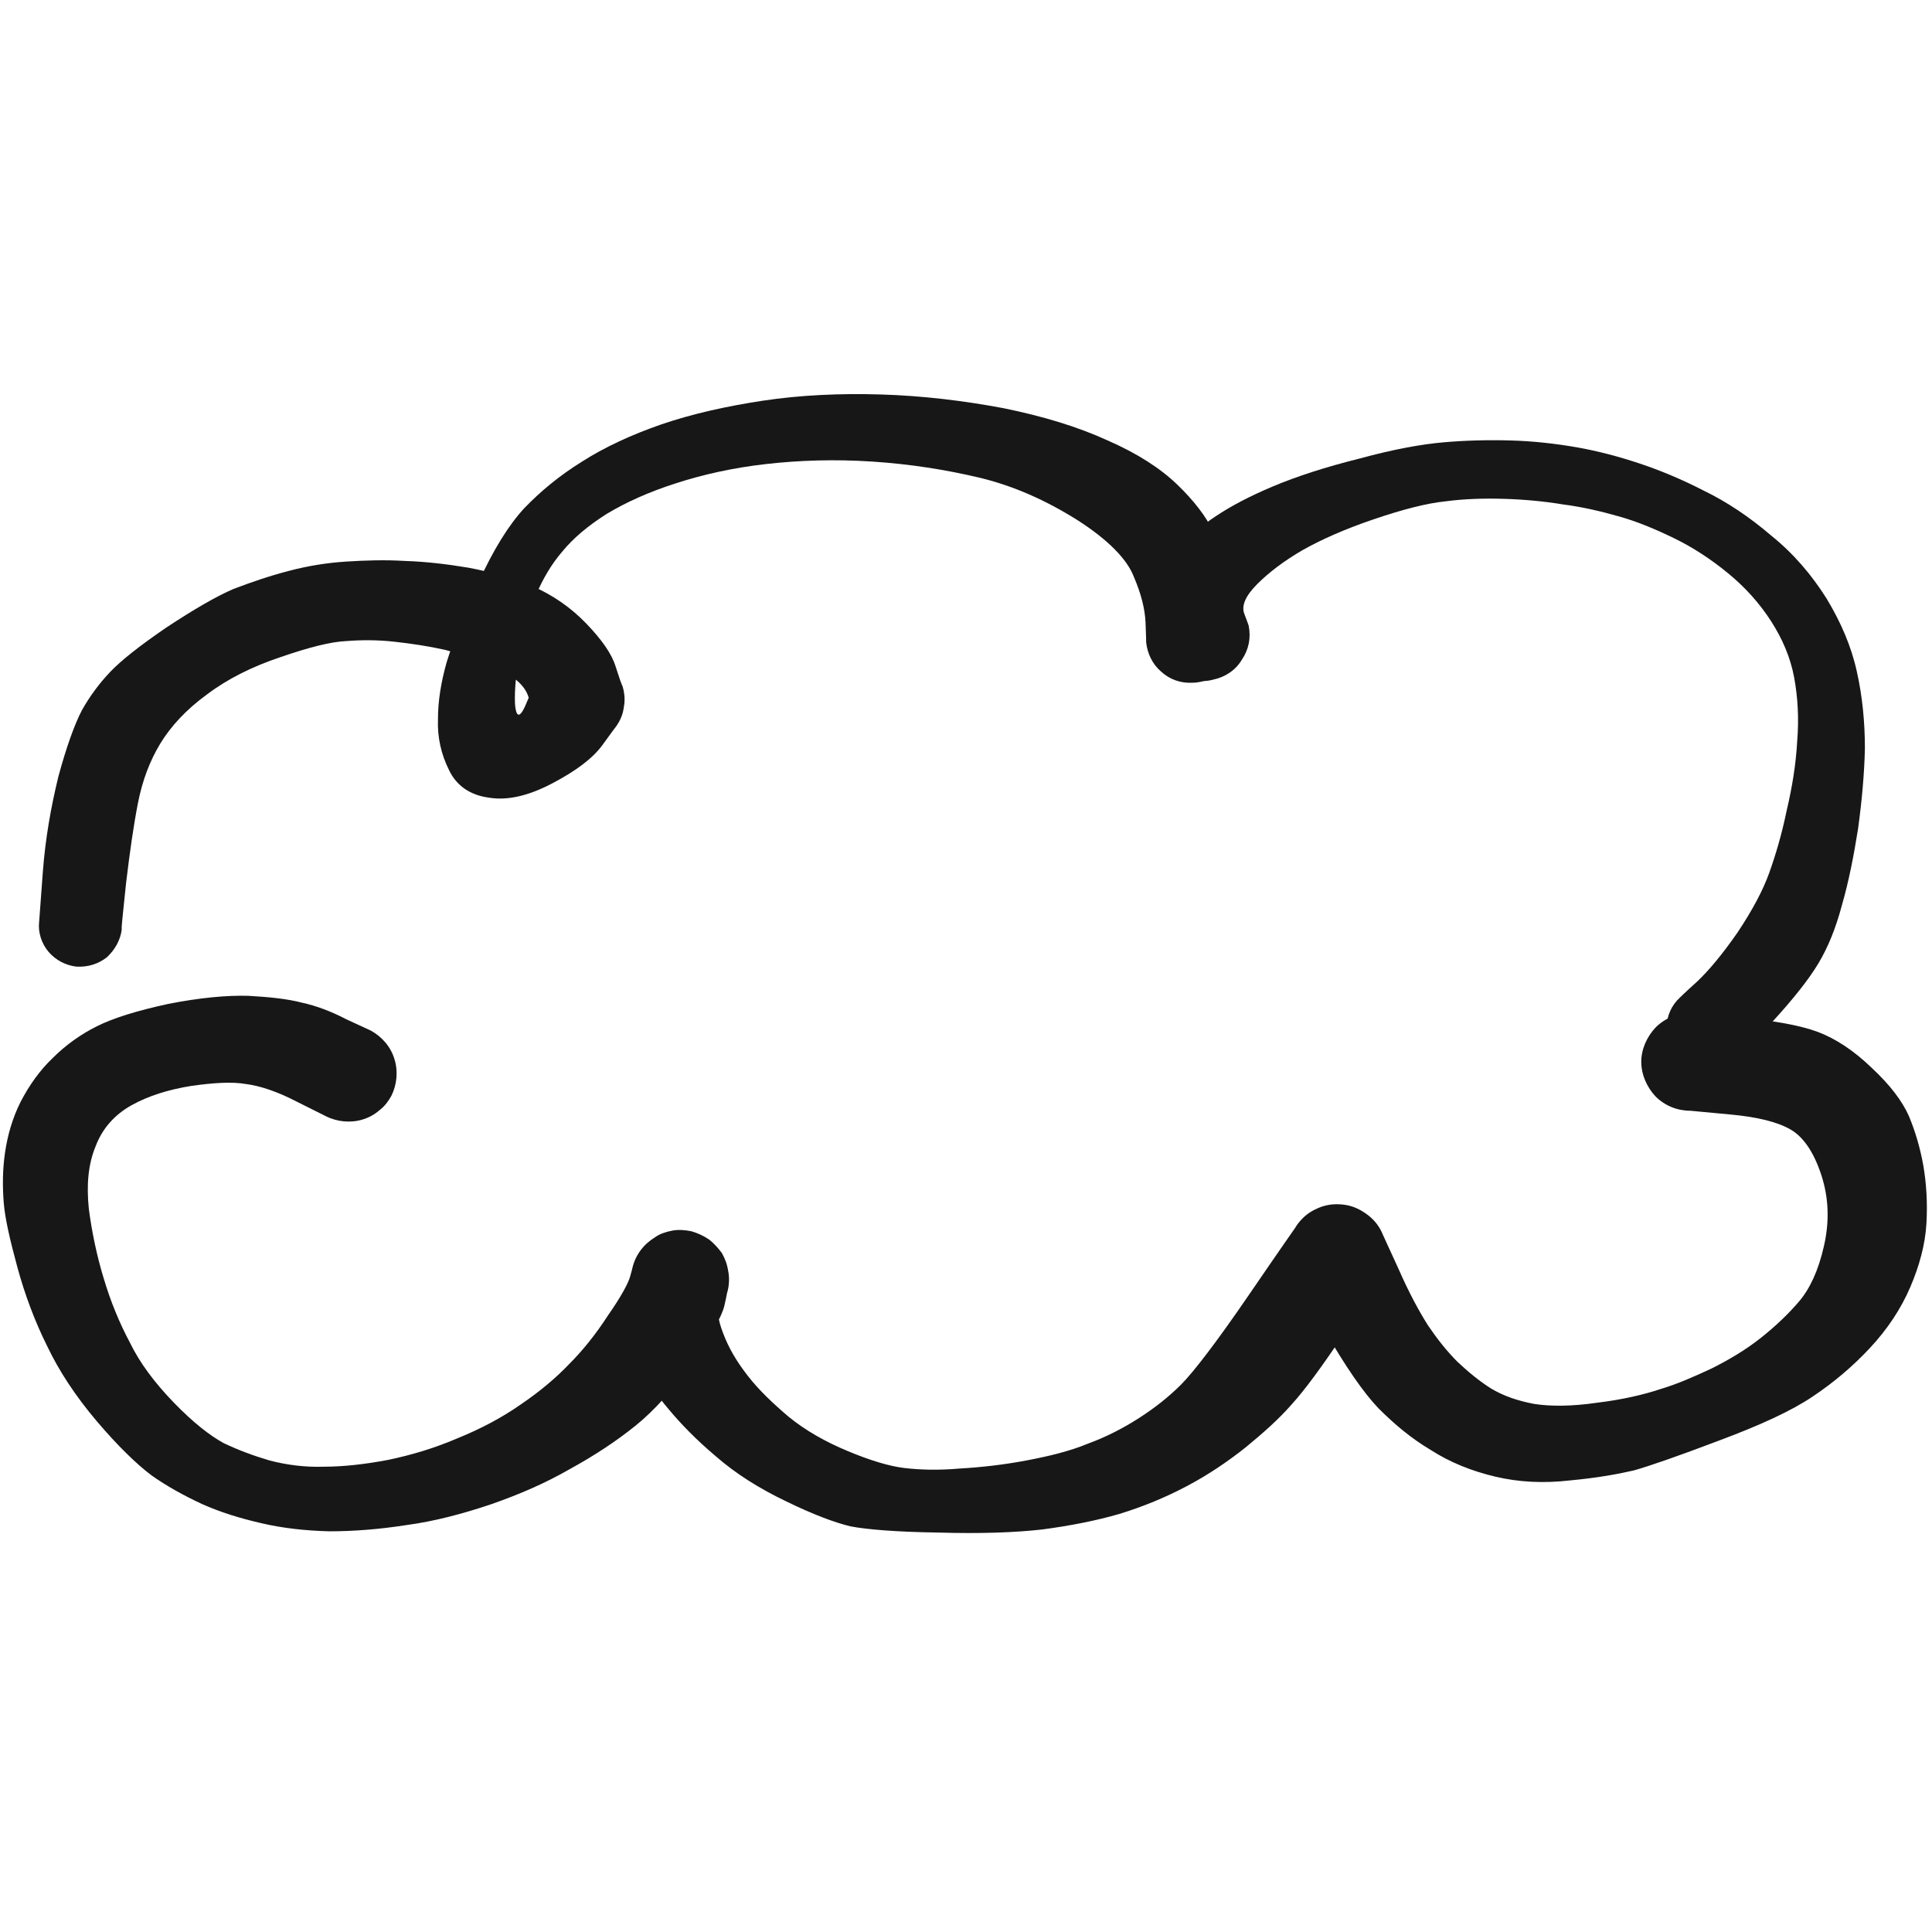
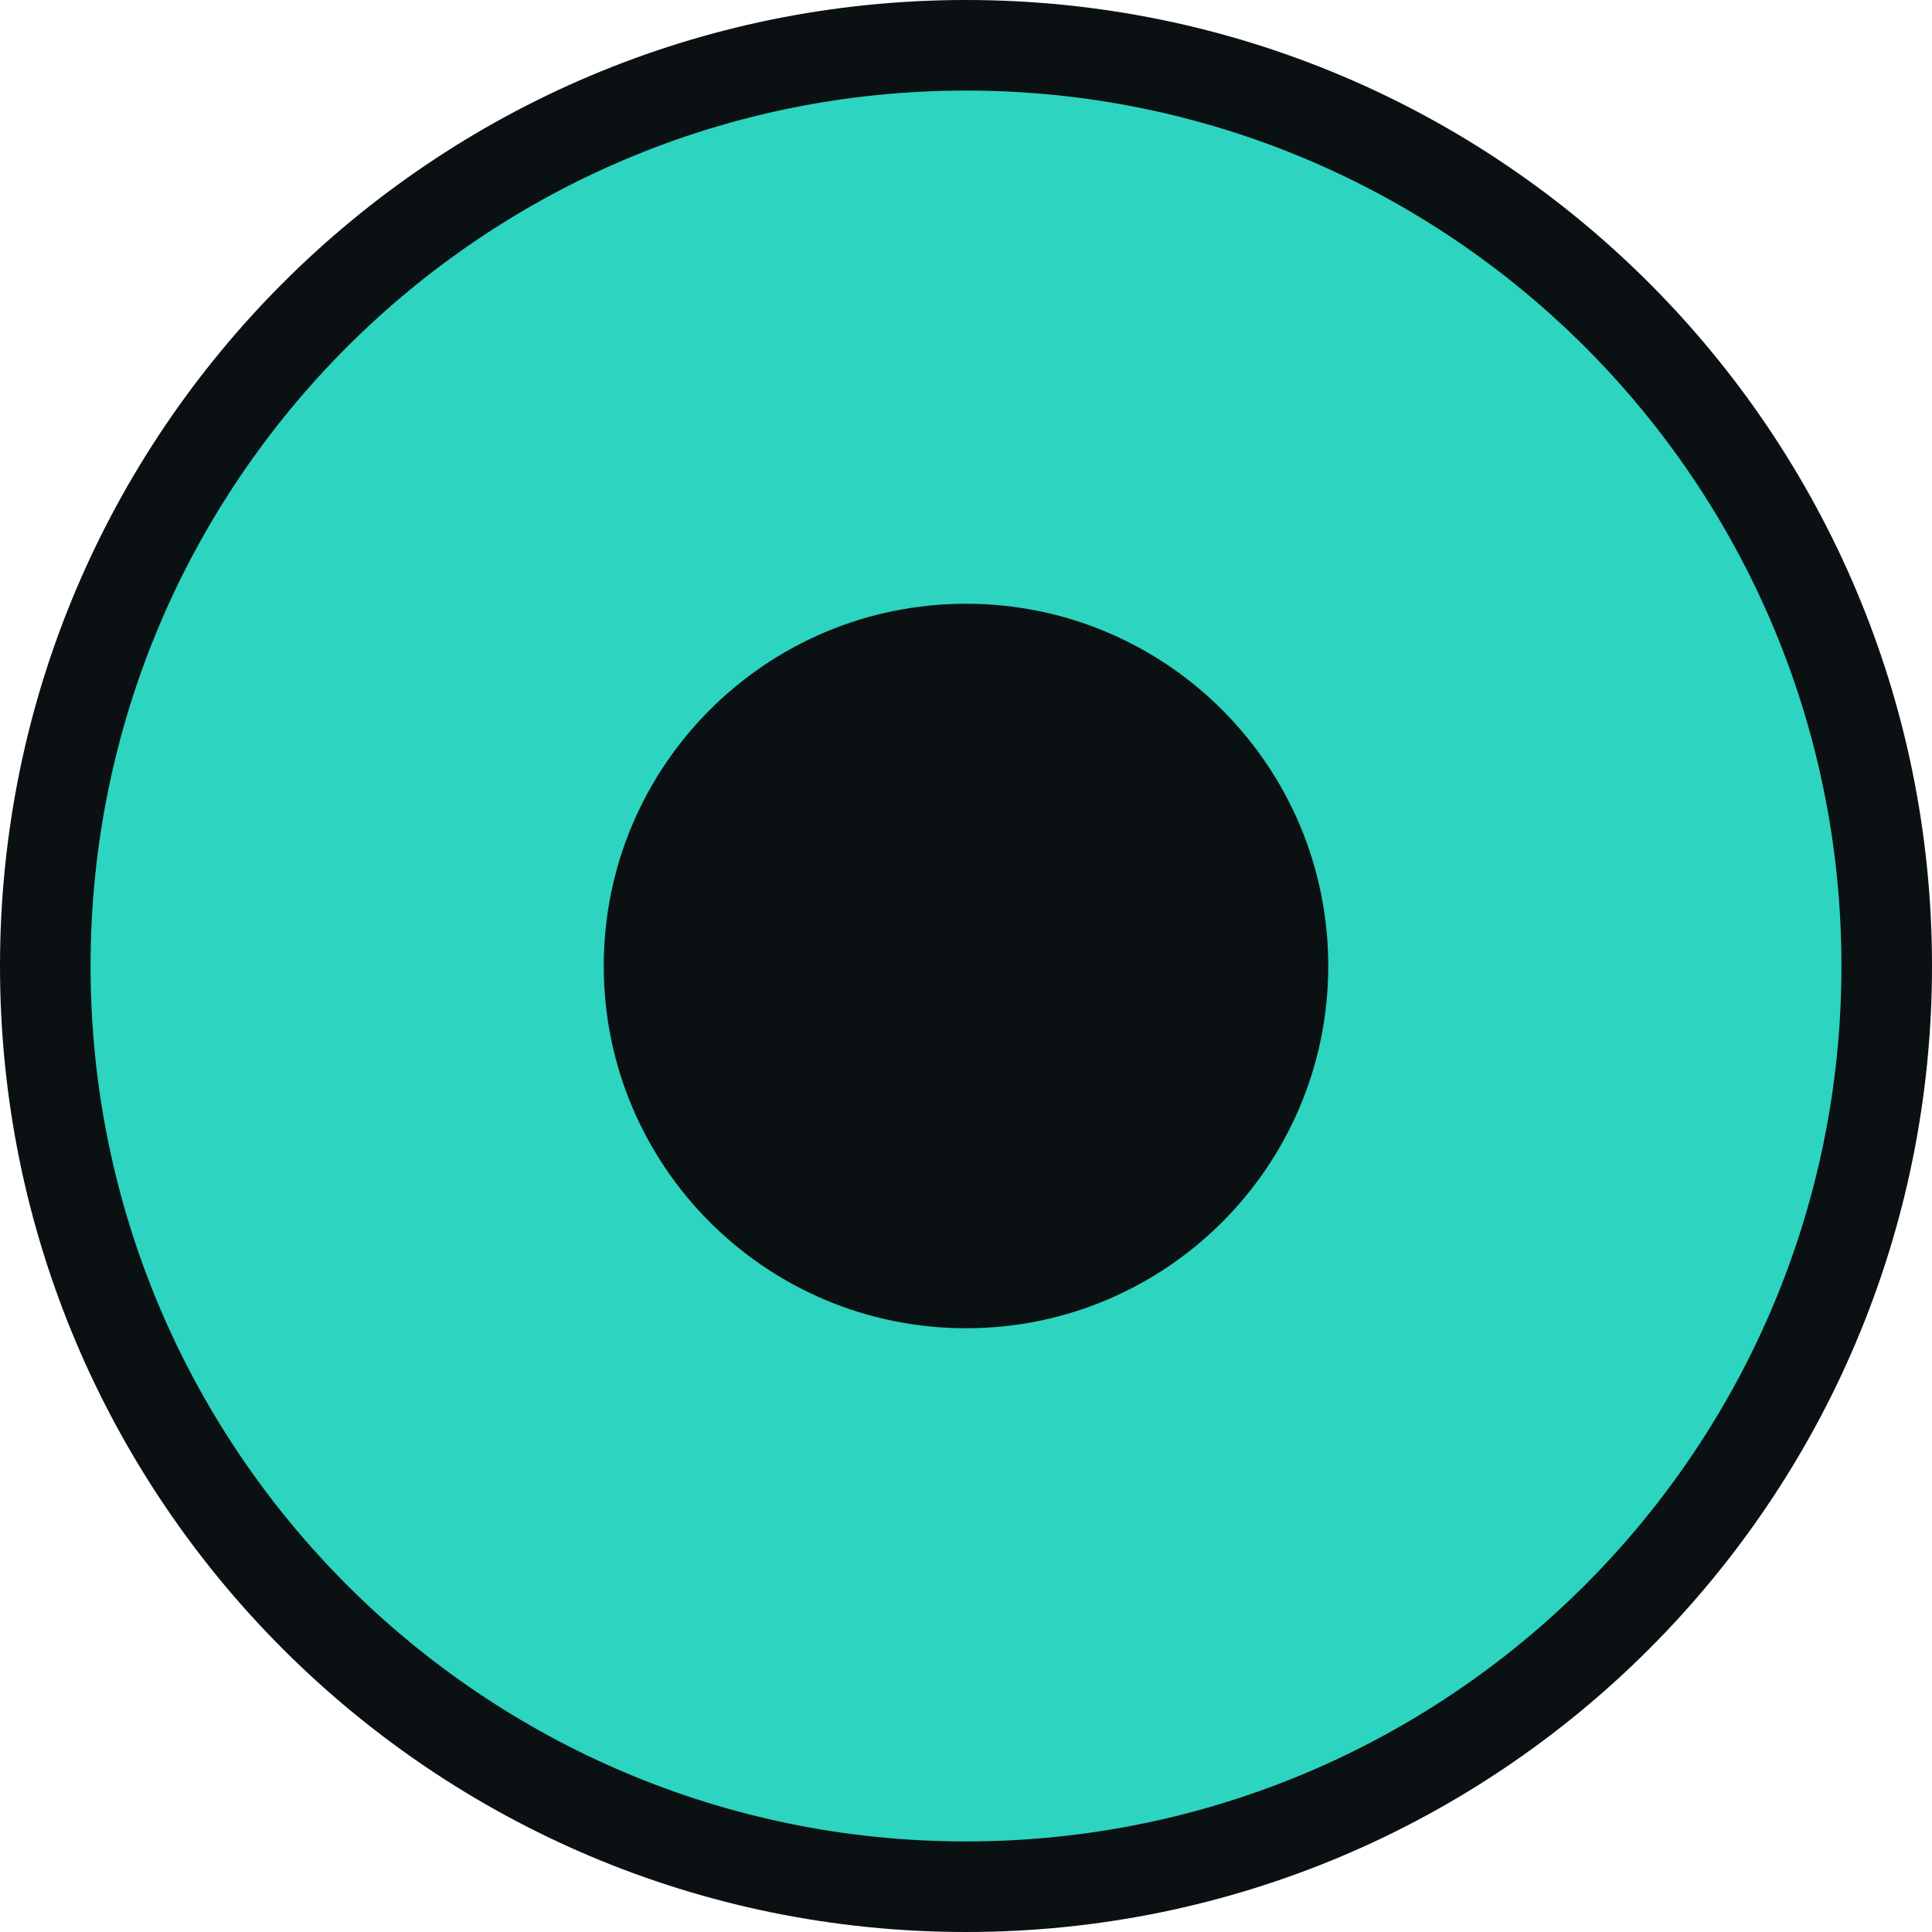
- <svg xmlns="http://www.w3.org/2000/svg" viewBox="0 -63.5 311 311">
-   <style>path{fill:#171717}@media (prefers-color-scheme:dark){path{fill:#fafafa}}</style>
-   <path d="M272.1 99.6C272.1 99.6 274.8 99.8 280.1 100.3C285.5 100.8 289.6 101.5 292.6 102.6C295.5 103.7 298.4 105.6 301.3 108.4C304.2 111.1 306.2 113.7 307.3 116.2C308.3 118.6 309.1 121.3 309.6 124.1C310.1 127 310.3 130.2 310.1 133.5C309.9 136.8 309 140.2 307.5 143.7C306 147.2 303.8 150.5 301 153.5C298.2 156.5 295.1 159.1 291.8 161.3C288.4 163.6 283.4 165.9 276.7 168.4C270.1 170.9 265.5 172.5 263 173.2C260.4 173.8 257.1 174.4 252.8 174.8C248.5 175.3 244.5 175.1 240.7 174.2C236.9 173.3 233.4 171.9 230.3 169.9C227.1 168 224.4 165.7 221.9 163.2C219.5 160.7 216.6 156.5 213.2 150.6C209.8 144.8 208.1 141.9 208.1 141.9C207.1 140 207 137.8 207.7 135.8C208.4 133.8 209.8 132.1 211.7 131.2C213.6 130.2 215.8 130.1 217.8 130.8C219.8 131.5 221.5 132.9 222.4 134.8C222.4 134.8 223.3 136.8 225.1 140.7C226.8 144.6 228.5 147.7 229.9 149.9C231.4 152.1 232.9 154 234.6 155.7C236.3 157.3 238.1 158.8 240 160C242 161.2 244.3 162 247 162.5C249.6 162.9 253 162.9 257.1 162.3C261.2 161.8 264.6 161 267.3 160.1C270 159.3 272.7 158.1 275.5 156.8C278.3 155.4 281 153.8 283.4 151.9C285.8 150 287.9 148 289.6 146C291.3 144 292.7 141.1 293.6 137.1C294.5 133.2 294.4 129.4 293.2 125.7C292 122 290.3 119.5 288.2 118.3C286.1 117.1 282.9 116.3 278.5 115.9C274.2 115.5 272.1 115.3 272.1 115.3C270 115.3 268 114.5 266.5 113C265.1 111.5 264.2 109.5 264.2 107.4C264.2 105.4 265.1 103.4 266.5 101.9C268 100.4 270 99.6 272.1 99.6ZM221.7 143C221.7 143 219.9 145.7 216.4 151.1C212.8 156.5 210 160.3 207.9 162.6C205.8 165 203.3 167.2 200.5 169.5C197.6 171.8 194.5 173.9 191.1 175.7C187.7 177.5 184.1 179 180.2 180.2C176.4 181.3 172.3 182.1 167.8 182.7C163.4 183.2 157.8 183.4 151 183.2C144.2 183.1 139.5 182.7 136.9 182.2C134.4 181.6 130.9 180.3 126.6 178.2C122.2 176.1 118.4 173.7 115.2 170.9C112 168.2 109.5 165.6 107.6 163.3C105.6 161 104.1 158.5 102.9 155.9C101.7 153.4 101.3 150 101.7 145.8C102 141.6 102.2 139.5 102.2 139.5C103 137.5 104.5 136 106.4 135.2C108.3 134.3 110.5 134.3 112.4 135.1C114.3 135.9 115.9 137.4 116.7 139.3C117.5 141.2 117.6 143.4 116.8 145.3C116.8 145.3 116.5 145.7 115.9 146.5C115.4 147.3 115.5 148.8 116.4 151.1C117.3 153.5 118.6 155.7 120.4 158C122.1 160.2 124.4 162.4 127 164.6C129.7 166.8 132.9 168.6 136.5 170.1C140.1 171.6 143.1 172.5 145.5 172.8C148 173.1 151 173.2 154.4 172.9C157.9 172.7 161.5 172.3 165.2 171.6C168.9 170.9 172.2 170.1 175.1 168.9C178.1 167.8 180.8 166.4 183.3 164.8C185.8 163.2 188.1 161.4 190.1 159.4C192.1 157.4 195.8 152.6 201 145C206.2 137.4 208.8 133.7 208.8 133.7C210 131.9 211.9 130.8 214 130.5C216.1 130.1 218.2 130.6 219.9 131.9C221.7 133.1 222.8 135 223.1 137.1C223.5 139.2 223 141.3 221.7 143ZM117.1 144.2C117.1 144.2 117 145 116.6 146.7C116.2 148.4 114.5 151.4 111.5 155.8C108.4 160.1 105.4 163.5 102.3 166C99.2 168.5 95.7 170.8 91.7 173C87.7 175.3 83.5 177.1 78.9 178.7C74.4 180.2 69.9 181.4 65.4 182C60.9 182.7 56.8 183 53 183C49.2 182.9 45.5 182.5 42.1 181.7C38.6 180.9 35.4 179.9 32.5 178.6C29.5 177.2 26.8 175.7 24.4 174C22 172.2 19 169.3 15.6 165.3C12.2 161.3 9.5 157.2 7.6 153.2C5.6 149.2 4 144.9 2.8 140.5C1.6 136.1 .8 132.6 .6 130.1C.4 127.5 .4 124.9 .8 122.1C1.2 119.3 2 116.5 3.3 113.9C4.7 111.2 6.4 108.8 8.5 106.8C10.6 104.7 13 103 15.6 101.7C18.2 100.4 22 99.2 27.1 98.1C32.2 97.1 36.5 96.7 40 96.8C43.5 97 46.3 97.3 48.6 97.9C50.9 98.4 53.3 99.3 55.8 100.6C58.4 101.8 59.7 102.4 59.7 102.4C61.5 103.4 62.9 105 63.5 107C64.1 108.9 63.9 111.1 63 112.9C62.5 113.8 61.9 114.6 61.1 115.2C60.3 115.9 59.4 116.4 58.4 116.7C56.5 117.3 54.3 117.1 52.5 116.2C52.5 116.2 50.9 115.4 47.7 113.8C44.6 112.2 41.9 111.3 39.6 111C37.3 110.6 34.4 110.8 30.8 111.3C27.1 111.9 23.9 112.9 21.2 114.4C18.5 115.9 16.5 118.1 15.4 121C14.2 123.9 13.9 127.2 14.3 131.1C14.8 134.9 15.6 138.7 16.7 142.3C17.8 146 19.2 149.4 20.9 152.6C22.5 155.9 24.9 159.1 28 162.3C31.1 165.5 33.8 167.6 36 168.8C38.3 169.9 40.7 170.8 43.4 171.6C46.1 172.3 49 172.7 52.1 172.6C55.3 172.6 58.8 172.2 62.5 171.5C66.3 170.7 70 169.6 73.7 168C77.4 166.5 80.8 164.7 83.8 162.6C86.9 160.5 89.5 158.3 91.6 156.1C93.8 153.9 95.9 151.3 97.9 148.2C100 145.2 101.1 143.1 101.4 142.1C101.7 141.1 101.8 140.6 101.8 140.6C102.3 138.5 103.6 136.8 105.4 135.7C106.2 135.1 107.2 134.8 108.2 134.6C109.2 134.4 110.3 134.5 111.3 134.7C112.3 135 113.2 135.4 114.1 136C114.9 136.6 115.6 137.4 116.2 138.2C116.7 139.1 117.1 140.1 117.2 141.1C117.4 142.1 117.4 143.2 117.1 144.2Z" />
-   <path d="M270.4 97.1C270.4 97.1 271.3 96.2 273.2 94.5C275 92.8 277.2 90.2 279.7 86.6C282.1 83 283.8 79.8 284.8 77C285.8 74.2 286.8 70.9 287.6 67C288.5 63.2 289.1 59.5 289.3 55.8C289.6 52.2 289.4 48.7 288.8 45.5C288.2 42.3 286.9 39.3 285.1 36.5C283.3 33.7 281 31.1 278.2 28.8C275.4 26.5 272.5 24.6 269.4 23.1C266.3 21.6 263.4 20.4 260.5 19.6C257.7 18.8 254.7 18.1 251.6 17.7C248.6 17.2 245.4 16.9 242.1 16.8C238.9 16.7 235.7 16.8 232.7 17.2C229.7 17.5 225.8 18.5 221.1 20.1C216.4 21.7 212.6 23.4 209.6 25.1C206.7 26.8 204.3 28.6 202.4 30.5C200.5 32.4 199.8 34 200.3 35.3C200.8 36.6 201 37.2 201 37.2C201.4 39.2 201 41.1 199.9 42.7C198.9 44.4 197.2 45.5 195.3 45.9C193.5 46.4 191.5 46.1 189.8 45C188.2 44 186.9 42.4 186.5 40.6C186.5 40.6 186.5 38.5 186.6 34.5C186.6 30.4 187.6 27.3 189.4 25.1C191.3 23 193.4 21.1 195.7 19.6C198.1 18 201.1 16.4 204.9 14.8C208.7 13.2 213.3 11.7 218.9 10.3C224.4 8.8 228.9 8 232.4 7.7C235.8 7.4 239.4 7.3 243.1 7.4C246.8 7.5 250.3 7.9 253.8 8.5C257.2 9.1 260.6 10 263.9 11.1C267.2 12.2 270.6 13.6 274.3 15.5C278 17.3 281.6 19.7 285.1 22.7C288.7 25.6 291.6 29 294 32.8C296.3 36.6 298 40.5 298.9 44.6C299.8 48.6 300.2 52.8 300.2 57C300.1 61.2 299.7 65.5 299.1 69.9C298.4 74.3 297.6 78.4 296.5 82.2C295.5 86 294.2 89.1 292.7 91.6C291.2 94.1 288.7 97.3 285.1 101.2C281.4 105.1 279.6 107 279.6 107C278.3 108.2 276.5 108.8 274.8 108.7C273 108.6 271.3 107.9 270.1 106.6C268.9 105.3 268.2 103.5 268.3 101.8C268.3 100 269.1 98.3 270.4 97.1Z" />
-   <path d="M184.5 39.9C184.5 39.9 184.5 38.8 184.4 36.7C184.3 34.5 183.7 32.1 182.5 29.3C181.4 26.5 178.4 23.4 173.4 20.2C168.3 17 163.1 14.7 157.7 13.4C152.2 12.1 146.5 11.2 140.4 10.8C134.3 10.4 128.6 10.6 123.3 11.2C118 11.8 113.1 12.9 108.8 14.3C104.4 15.7 100.7 17.4 97.7 19.2C94.7 21.1 92.3 23.1 90.5 25.3C88.7 27.4 87.4 29.7 86.4 32C85.5 34.3 84.6 37.3 83.8 40.8C83.1 44.4 82.8 47.4 82.9 49.8C83.1 52.3 83.8 52.1 84.9 49.3C86.1 46.6 86.6 45.2 86.7 45.2C87.2 44.3 87.9 43.6 88.7 43C89.5 42.5 90.4 42.1 91.3 41.8C92.3 41.6 93.3 41.6 94.3 41.8C95.2 41.9 96.2 42.3 97 42.8C97.8 43.3 98.6 44 99.1 44.8C99.7 45.6 100.1 46.5 100.3 47.5C100.6 48.4 100.6 49.4 100.4 50.4C100.3 51.4 99.9 52.3 99.4 53.1C99.4 53.1 98.6 54.2 97 56.4C95.4 58.6 92.7 60.6 88.9 62.6C85.1 64.6 81.7 65.4 78.7 64.9C75.7 64.5 73.5 63 72.3 60.5C71 57.9 70.4 55.2 70.5 52.3C70.5 49.3 71 46.3 71.9 43.1C72.9 39.9 74.5 35.6 77 30.3C79.4 25 81.9 21 84.4 18.3C87 15.6 90 13.1 93.7 10.8C97.3 8.5 101.6 6.5 106.5 4.8C111.5 3.1 116.9 1.9 122.8 1C128.8 .1 135.1-.2 141.8 0C148.5 .2 155.1 1 161.5 2.2C167.9 3.5 173.5 5.2 178.3 7.4C183.1 9.5 186.8 11.9 189.5 14.5C192.2 17.1 194.2 19.7 195.3 22.1C196.4 24.5 197.3 28 197.8 32.5C198.4 37 198.7 39.2 198.7 39.3C198.7 41.1 198 42.9 196.8 44.2C195.5 45.6 193.8 46.4 191.9 46.4C190.1 46.5 188.3 45.9 186.9 44.6C185.5 43.4 184.7 41.7 184.5 39.9ZM85.9 51.4C85.9 51.4 85.6 50.5 85.1 48.8C84.6 47 82.9 45.4 80 44.1C77.1 42.8 74.3 41.8 71.6 41.1C68.9 40.5 66.2 40.1 63.5 39.8C60.8 39.5 58.2 39.5 55.7 39.7C53.3 39.8 49.7 40.7 45.1 42.3C40.6 43.8 36.6 45.8 33.3 48.3C30 50.7 27.5 53.4 25.8 56.2C24.1 59 22.9 62.2 22.2 65.8C21.5 69.4 20.9 73.6 20.3 78.6C19.8 83.5 19.5 86 19.6 86.1C19.4 87.8 18.5 89.4 17.2 90.6C15.8 91.7 14.1 92.2 12.3 92.1C10.6 91.9 9 91.1 7.8 89.7C6.7 88.4 6.1 86.6 6.3 84.9C6.3 84.9 6.5 82.2 6.9 76.8C7.3 71.5 8.2 66.4 9.4 61.5C10.7 56.7 12 53.1 13.2 50.8C14.5 48.5 16 46.5 17.7 44.7C19.4 42.9 22.4 40.5 26.8 37.5C31.2 34.6 34.8 32.5 37.6 31.3C40.5 30.2 43.4 29.2 46.5 28.4C49.5 27.6 52.6 27.1 55.7 26.9C58.8 26.7 62 26.6 65.2 26.8C68.5 26.9 71.9 27.3 75.5 27.9C79.1 28.6 82.5 29.5 85.8 30.9C89 32.3 91.9 34.3 94.4 36.9C96.9 39.5 98.5 41.8 99.1 43.8C99.8 45.9 100.1 46.9 100.2 46.9C100.5 47.9 100.6 48.8 100.5 49.8C100.4 50.8 100.1 51.8 99.7 52.6C99.2 53.5 98.6 54.3 97.8 54.9C97.1 55.5 96.2 56 95.3 56.3C94.3 56.6 93.3 56.7 92.4 56.6C91.4 56.5 90.4 56.3 89.5 55.8C87.8 54.9 86.5 53.3 85.9 51.4Z" />
+ <svg xmlns="http://www.w3.org/2000/svg" viewBox="0 0 16 16">
+   <circle cx="8" cy="8" r="8" fill="#0b1113" />
+   <circle cx="8" cy="8" r="7.25" fill="#2dd4bf" />
+   <circle cx="8" cy="8" r="3" fill="#0b1113" />
</svg>
